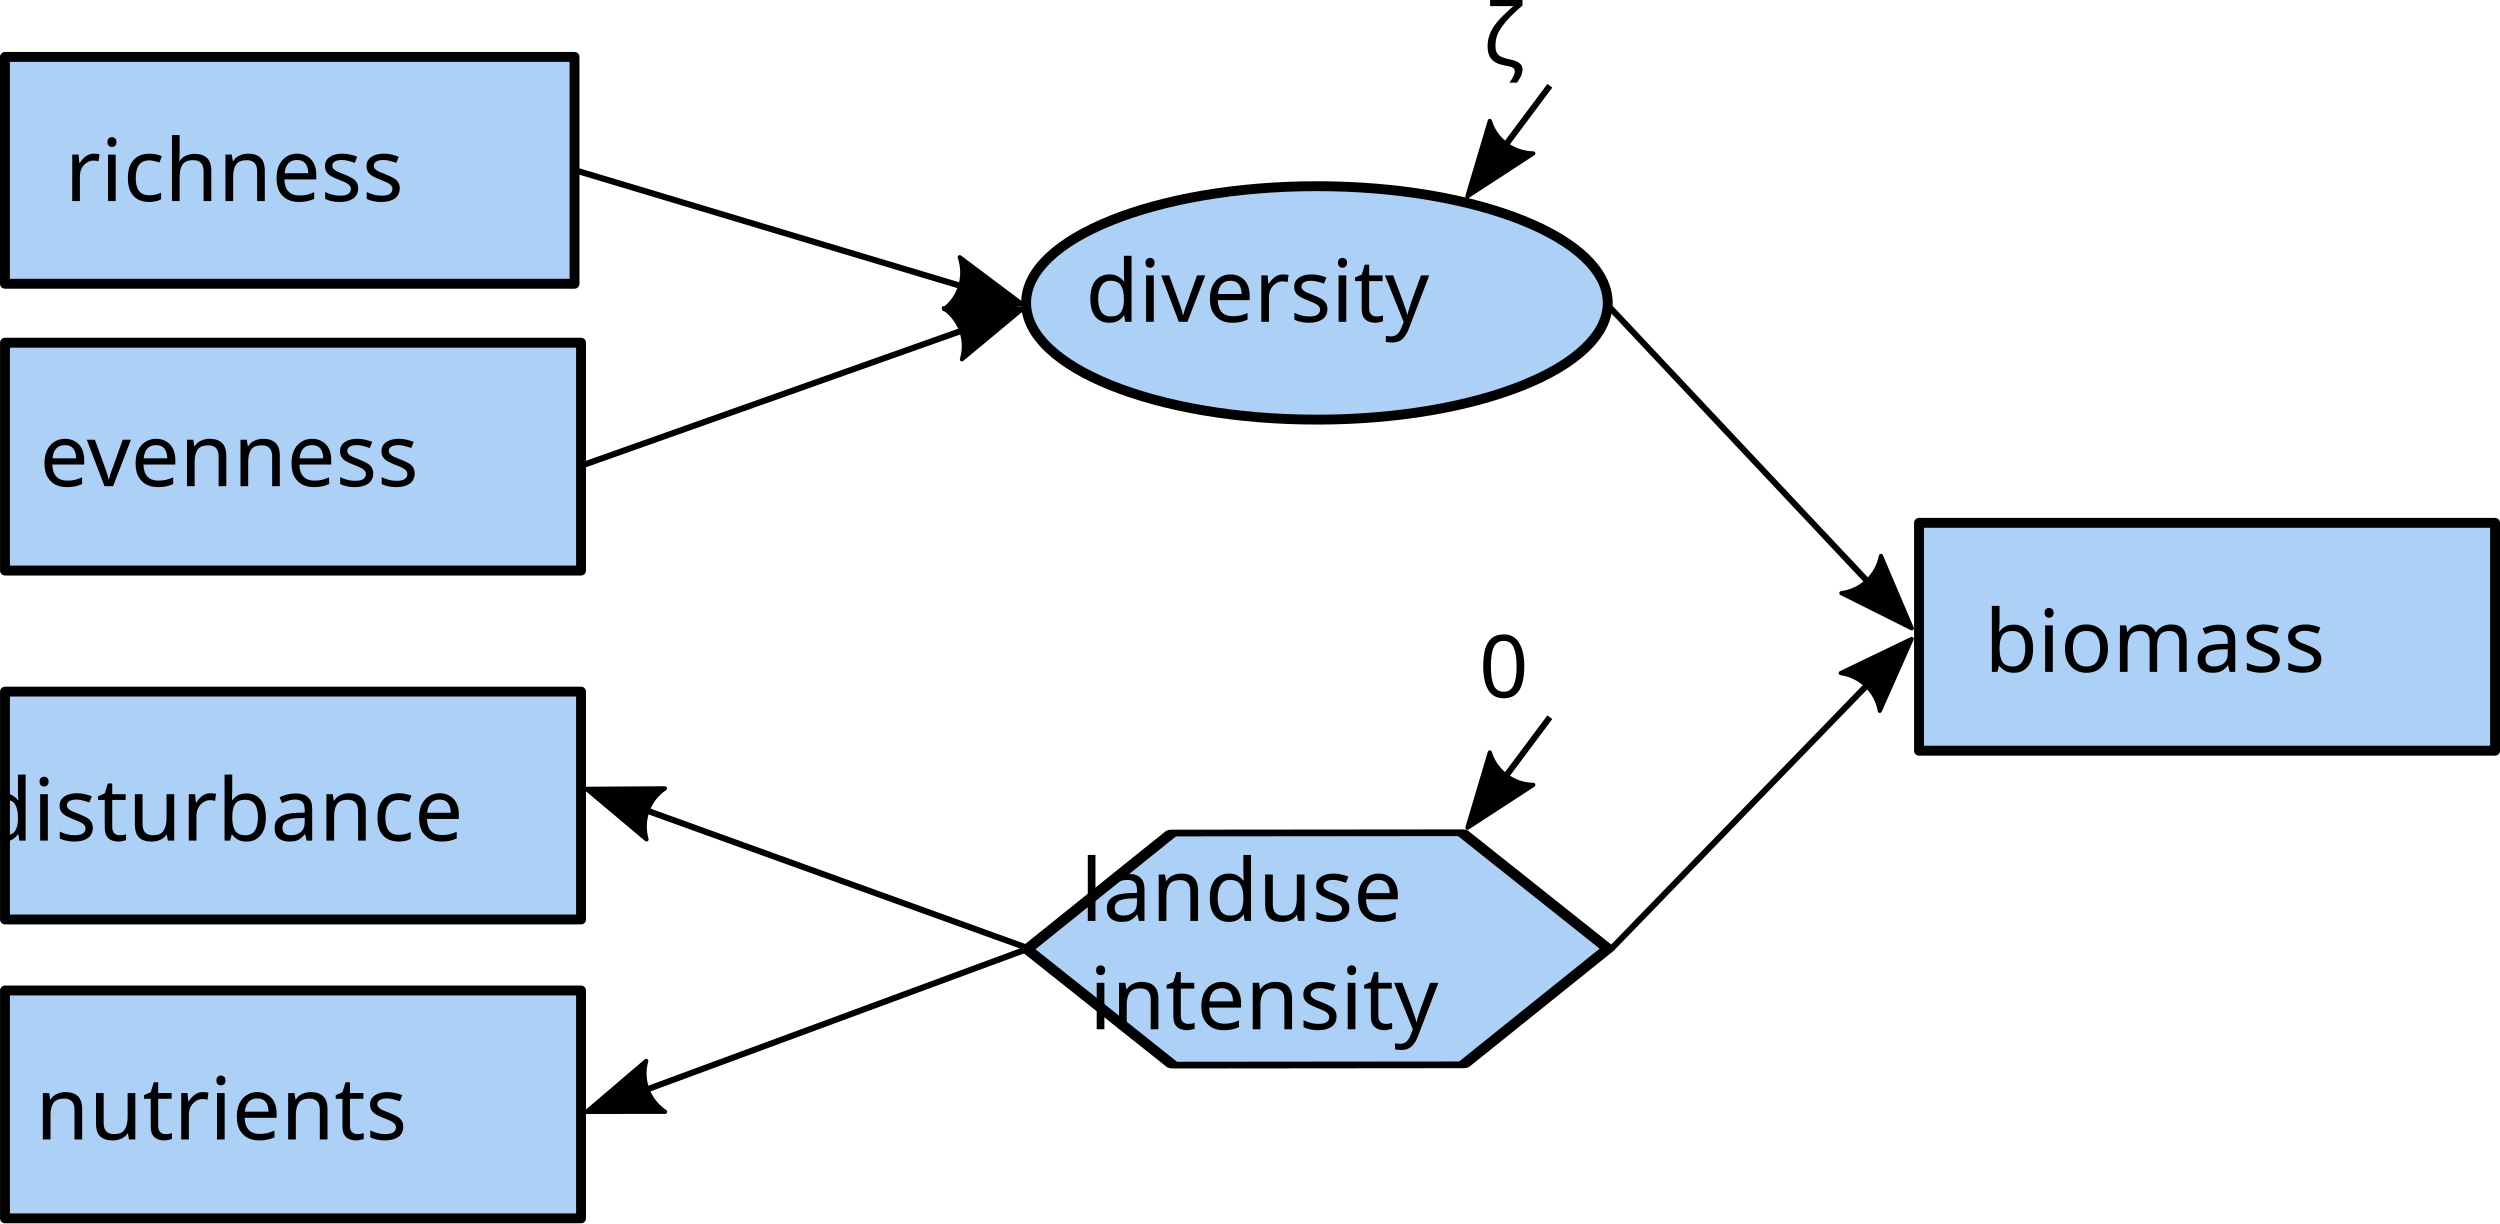
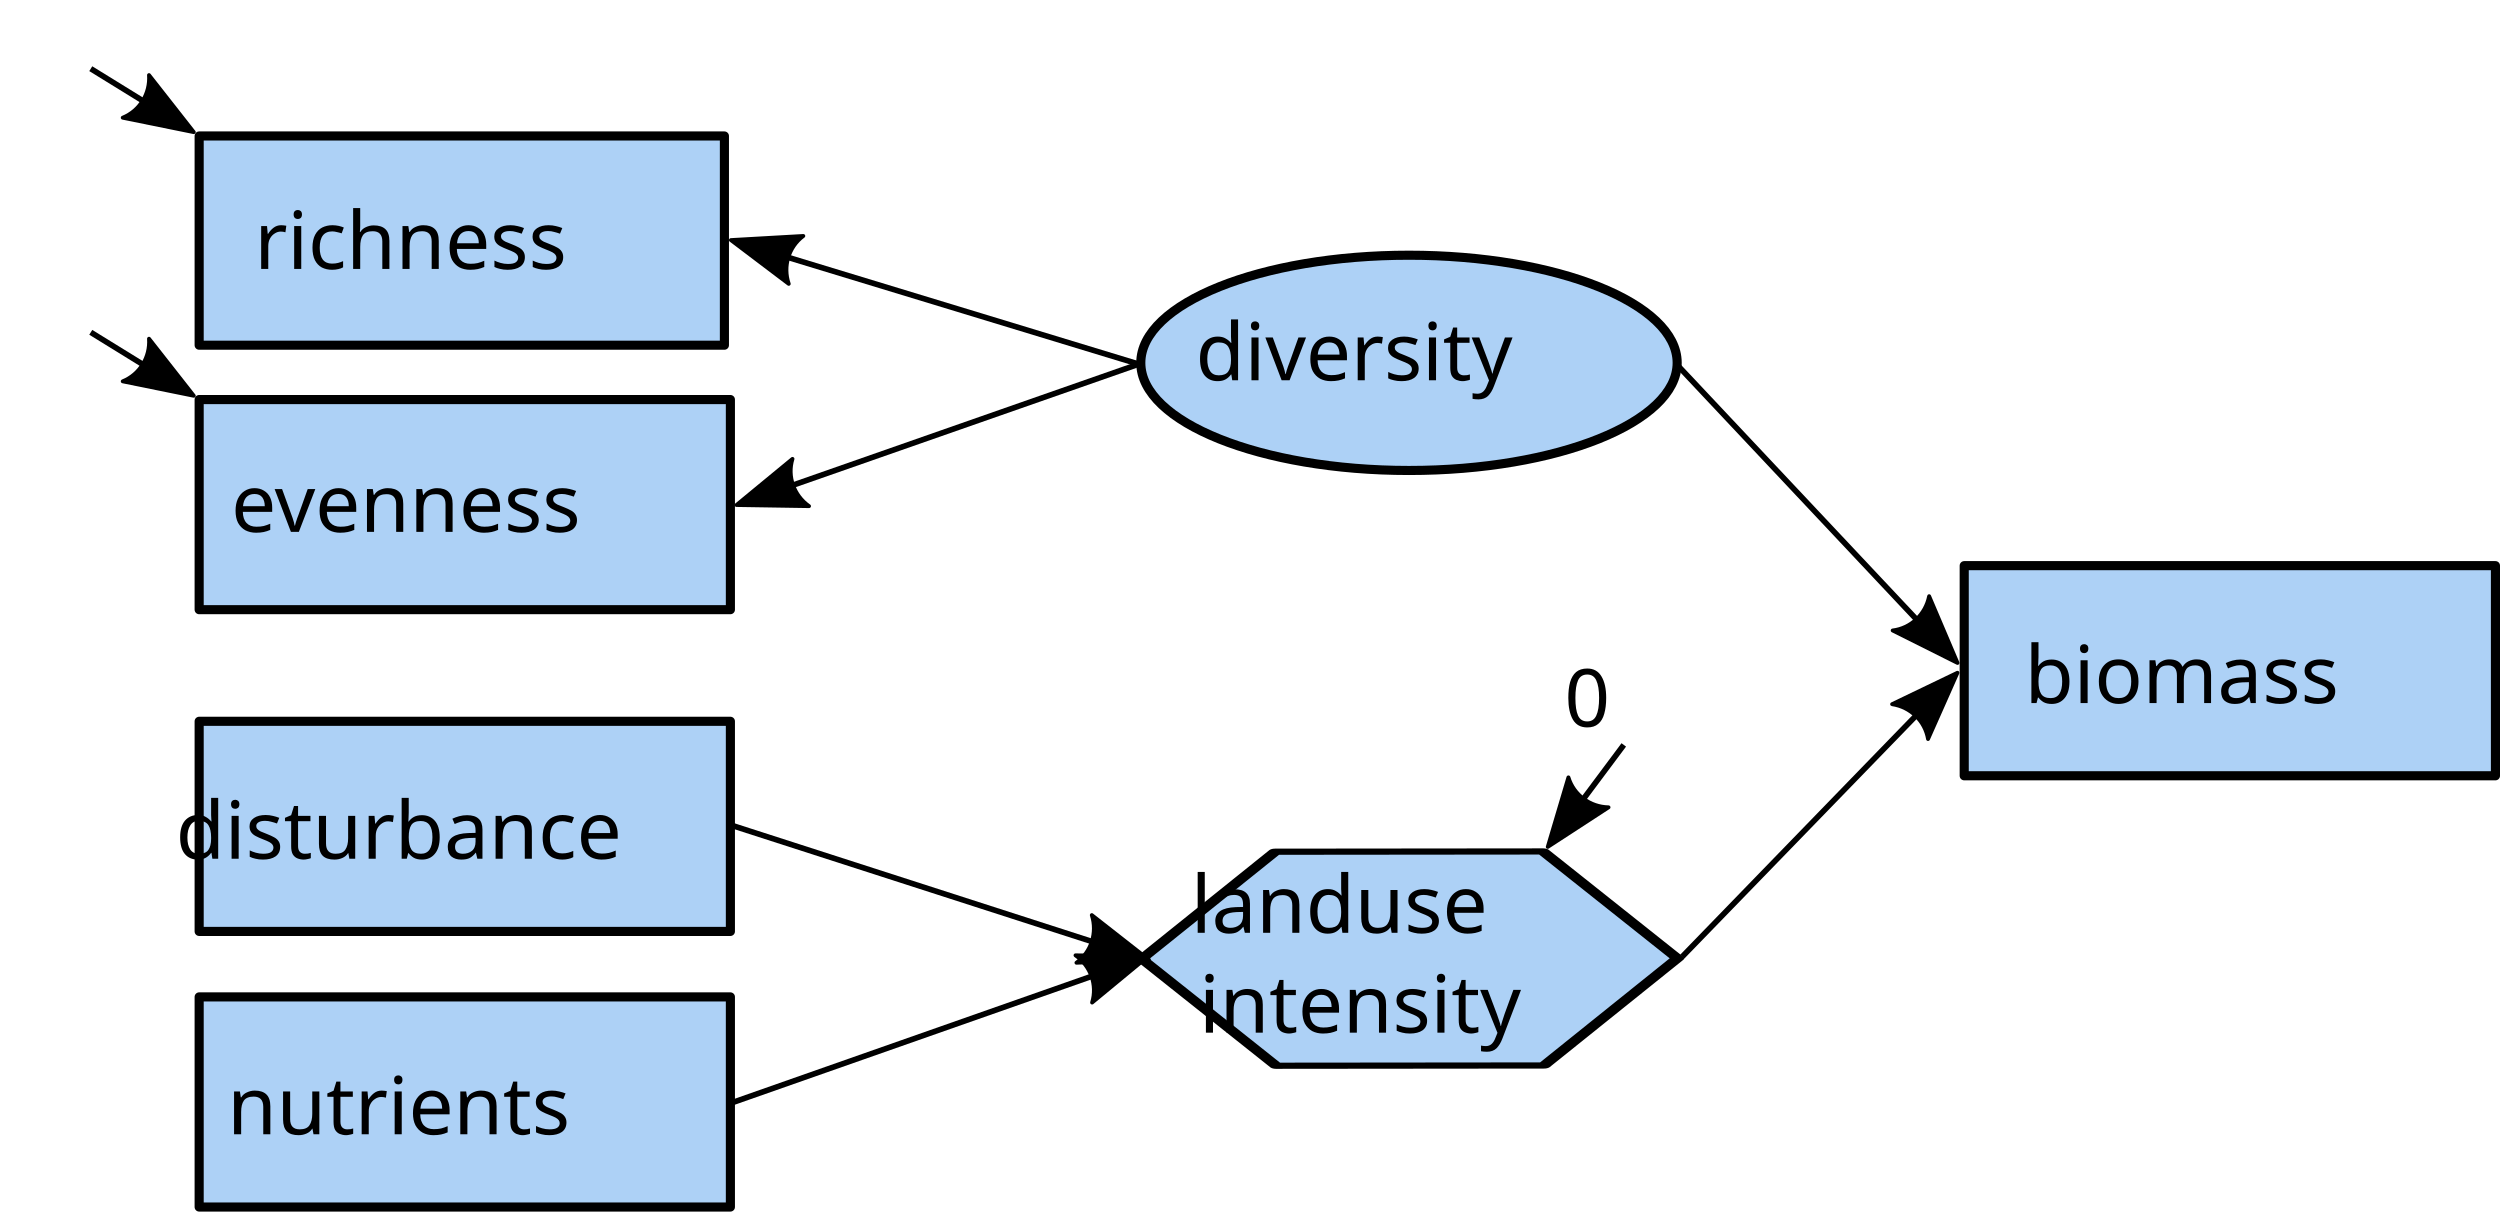
- <svg xmlns="http://www.w3.org/2000/svg" xmlns:xlink="http://www.w3.org/1999/xlink" width="203.613mm" height="99.63mm" viewBox="0 0 203.613 99.63" version="1.1" id="svg18563">
+ <svg xmlns="http://www.w3.org/2000/svg" xmlns:xlink="http://www.w3.org/1999/xlink" width="220.797mm" height="107.006mm" viewBox="0 0 220.797 107.006" version="1.1" id="svg18563">
  <defs id="defs18557">
+     <marker style="overflow:visible" id="marker4578" refX="0" refY="0" orient="auto">
+       <path transform="matrix(-1.1,0,0,-1.1,-1.1,0)" d="M 8.719,4.034 -2.207,0.016 8.719,-4.002 c -1.745,2.372 -1.735,5.617 -6e-7,8.035 z" style="fill:#000000;fill-opacity:1;fill-rule:evenodd;stroke:#000000;stroke-width:0.625;stroke-linejoin:round;stroke-opacity:1" id="path4576" />
+     </marker>
+     <marker style="overflow:visible" id="marker4256" refX="0" refY="0" orient="auto">
+       <path transform="matrix(1.1,0,0,1.1,1.1,0)" d="M 8.719,4.034 -2.207,0.016 8.719,-4.002 c -1.745,2.372 -1.735,5.617 -6e-7,8.035 z" style="fill:#000000;fill-opacity:1;fill-rule:evenodd;stroke:#000000;stroke-width:0.625;stroke-linejoin:round;stroke-opacity:1" id="path4254" />
+     </marker>
+     <marker orient="auto" refY="0" refX="0" id="marker3796" style="overflow:visible">
+       <path id="path3794" style="fill:#000000;fill-opacity:1;fill-rule:evenodd;stroke:#000000;stroke-width:0.625;stroke-linejoin:round;stroke-opacity:1" d="M 8.719,4.034 -2.207,0.016 8.719,-4.002 c -1.745,2.372 -1.735,5.617 -6e-7,8.035 z" transform="matrix(1.1,0,0,1.1,1.1,0)" />
+     </marker>
+     <marker orient="auto" refY="0" refX="0" id="marker3606" style="overflow:visible">
+       <path id="path3604" style="fill:#000000;fill-opacity:1;fill-rule:evenodd;stroke:#000000;stroke-width:0.625;stroke-linejoin:round;stroke-opacity:1" d="M 8.719,4.034 -2.207,0.016 8.719,-4.002 c -1.745,2.372 -1.735,5.617 -6e-7,8.035 z" transform="matrix(-1.1,0,0,-1.1,-1.1,0)" />
+     </marker>
+     <marker style="overflow:visible" id="marker3392" refX="0" refY="0" orient="auto">
+       <path transform="matrix(-1.1,0,0,-1.1,-1.1,0)" d="M 8.719,4.034 -2.207,0.016 8.719,-4.002 c -1.745,2.372 -1.735,5.617 -6e-7,8.035 z" style="fill:#000000;fill-opacity:1;fill-rule:evenodd;stroke:#000000;stroke-width:0.625;stroke-linejoin:round;stroke-opacity:1" id="path3390" />
+     </marker>
+     <marker style="overflow:visible" id="marker3190" refX="0" refY="0" orient="auto">
+       <path transform="matrix(-1.1,0,0,-1.1,-1.1,0)" d="M 8.719,4.034 -2.207,0.016 8.719,-4.002 c -1.745,2.372 -1.735,5.617 -6e-7,8.035 z" style="fill:#000000;fill-opacity:1;fill-rule:evenodd;stroke:#000000;stroke-width:0.625;stroke-linejoin:round;stroke-opacity:1" id="path3188" />
+     </marker>
+     <marker orient="auto" refY="0" refX="0" id="marker2190" style="overflow:visible">
+       <path id="path2188" style="fill:#000000;fill-opacity:1;fill-rule:evenodd;stroke:#000000;stroke-width:0.625;stroke-linejoin:round;stroke-opacity:1" d="M 8.719,4.034 -2.207,0.016 8.719,-4.002 c -1.745,2.372 -1.735,5.617 -6e-7,8.035 z" transform="matrix(-1.1,0,0,-1.1,-1.1,0)" />
+     </marker>
+     <marker orient="auto" refY="0" refX="0" id="marker1114" style="overflow:visible">
+       <path id="path1112" style="fill:#000000;fill-opacity:1;fill-rule:evenodd;stroke:#000000;stroke-width:0.625;stroke-linejoin:round;stroke-opacity:1" d="M 8.719,4.034 -2.207,0.016 8.719,-4.002 c -1.745,2.372 -1.735,5.617 -6e-7,8.035 z" transform="matrix(-1.1,0,0,-1.1,-1.1,0)" />
+     </marker>
    <marker orient="auto" refY="0" refX="0" id="marker4162" style="overflow:visible">
      <path id="path4160" style="fill:#000000;fill-opacity:1;fill-rule:evenodd;stroke:#000000;stroke-width:0.625;stroke-linejoin:round;stroke-opacity:1" d="M 8.719,4.034 -2.207,0.016 8.719,-4.002 c -1.745,2.372 -1.735,5.617 -6e-7,8.035 z" transform="matrix(-1.1,0,0,-1.1,-1.1,0)" />
    </marker>
    <marker orient="auto" refY="0" refX="0" id="marker3822" style="overflow:visible">
      <path id="path3820" style="fill:#000000;fill-opacity:1;fill-rule:evenodd;stroke:#000000;stroke-width:0.625;stroke-linejoin:round;stroke-opacity:1" d="M 8.719,4.034 -2.207,0.016 8.719,-4.002 c -1.745,2.372 -1.735,5.617 -6e-7,8.035 z" transform="matrix(-1.1,0,0,-1.1,-1.1,0)" />
    </marker>
    <marker orient="auto" refY="0" refX="0" id="marker3524" style="overflow:visible">
      <path id="path3522" style="fill:#000000;fill-opacity:1;fill-rule:evenodd;stroke:#000000;stroke-width:0.625;stroke-linejoin:round;stroke-opacity:1" d="M 8.719,4.034 -2.207,0.016 8.719,-4.002 c -1.745,2.372 -1.735,5.617 -6e-7,8.035 z" transform="matrix(-1.1,0,0,-1.1,-1.1,0)" />
    </marker>
    <marker orient="auto" refY="0" refX="0" id="marker3318" style="overflow:visible">
      <path id="path3316" style="fill:#000000;fill-opacity:1;fill-rule:evenodd;stroke:#000000;stroke-width:0.625;stroke-linejoin:round;stroke-opacity:1" d="M 8.719,4.034 -2.207,0.016 8.719,-4.002 c -1.745,2.372 -1.735,5.617 -6e-7,8.035 z" transform="matrix(-1.1,0,0,-1.1,-1.1,0)" />
    </marker>
    <marker orient="auto" refY="0" refX="0" id="marker2402" style="overflow:visible">
      <path id="path2400" style="fill:#000000;fill-opacity:1;fill-rule:evenodd;stroke:#000000;stroke-width:0.625;stroke-linejoin:round;stroke-opacity:1" d="M 8.719,4.034 -2.207,0.016 8.719,-4.002 c -1.745,2.372 -1.735,5.617 -6e-7,8.035 z" transform="matrix(-1.1,0,0,-1.1,-1.1,0)" />
    </marker>
    <marker style="overflow:visible" id="marker2000" refX="0" refY="0" orient="auto">
      <path transform="matrix(-1.1,0,0,-1.1,-1.1,0)" d="M 8.719,4.034 -2.207,0.016 8.719,-4.002 c -1.745,2.372 -1.735,5.617 -6e-7,8.035 z" style="fill:#000000;fill-opacity:1;fill-rule:evenodd;stroke:#000000;stroke-width:0.625;stroke-linejoin:round;stroke-opacity:1" id="path1998" />
    </marker>
-     <marker style="overflow:visible" id="marker4933" refX="0" refY="0" orient="auto">
-       <path transform="matrix(1.1,0,0,1.1,1.1,0)" d="M 8.719,4.034 -2.207,0.016 8.719,-4.002 c -1.745,2.372 -1.735,5.617 -6e-7,8.035 z" style="fill:#000000;fill-opacity:1;fill-rule:evenodd;stroke:#000000;stroke-width:0.625;stroke-linejoin:round;stroke-opacity:1" id="path4931" />
-     </marker>
    <marker orient="auto" refY="0" refX="0" id="marker4845" style="overflow:visible">
      <path id="path4843" style="fill:#000000;fill-opacity:1;fill-rule:evenodd;stroke:#000000;stroke-width:0.625;stroke-linejoin:round;stroke-opacity:1" d="M 8.719,4.034 -2.207,0.016 8.719,-4.002 c -1.745,2.372 -1.735,5.617 -6e-7,8.035 z" transform="matrix(-1.1,0,0,-1.1,-1.1,0)" />
    </marker>
-     <marker orient="auto" refY="0" refX="0" id="Arrow2Lstart" style="overflow:visible">
-       <path id="path4525" style="fill:#000000;fill-opacity:1;fill-rule:evenodd;stroke:#000000;stroke-width:0.625;stroke-linejoin:round;stroke-opacity:1" d="M 8.719,4.034 -2.207,0.016 8.719,-4.002 c -1.745,2.372 -1.735,5.617 -6e-7,8.035 z" transform="matrix(1.1,0,0,1.1,1.1,0)" />
-     </marker>
    <marker style="overflow:visible" id="marker4355" refX="0" refY="0" orient="auto">
      <path transform="matrix(-1.1,0,0,-1.1,-1.1,0)" d="M 8.719,4.034 -2.207,0.016 8.719,-4.002 c -1.745,2.372 -1.735,5.617 -6e-7,8.035 z" style="fill:#000000;fill-opacity:1;fill-rule:evenodd;stroke:#000000;stroke-width:0.625;stroke-linejoin:round;stroke-opacity:1" id="path4353" />
-     </marker>
-     <marker style="overflow:visible" id="marker4005" refX="0" refY="0" orient="auto">
-       <path transform="matrix(-1.1,0,0,-1.1,-1.1,0)" d="M 8.719,4.034 -2.207,0.016 8.719,-4.002 c -1.745,2.372 -1.735,5.617 -6e-7,8.035 z" style="fill:#000000;fill-opacity:1;fill-rule:evenodd;stroke:#000000;stroke-width:0.625;stroke-linejoin:round;stroke-opacity:1" id="path4003" />
-     </marker>
-     <marker orient="auto" refY="0" refX="0" id="marker2937" style="overflow:visible">
-       <path id="path2935" style="fill:#000000;fill-opacity:1;fill-rule:evenodd;stroke:#000000;stroke-width:0.625;stroke-linejoin:round;stroke-opacity:1" d="M 8.719,4.034 -2.207,0.016 8.719,-4.002 c -1.745,2.372 -1.735,5.617 -6e-7,8.035 z" transform="matrix(-1.1,0,0,-1.1,-1.1,0)" />
    </marker>
    <marker style="overflow:visible" id="marker2481" refX="0" refY="0" orient="auto">
      <path transform="matrix(-1.1,0,0,-1.1,-1.1,0)" d="M 8.719,4.034 -2.207,0.016 8.719,-4.002 c -1.745,2.372 -1.735,5.617 -6e-7,8.035 z" style="fill:#000000;fill-opacity:1;fill-rule:evenodd;stroke:#000000;stroke-width:0.625;stroke-linejoin:round;stroke-opacity:1" id="path2479" />
    </marker>
    <marker style="overflow:visible" id="marker5306" refX="0" refY="0" orient="auto">
      <path transform="matrix(-1.1,0,0,-1.1,-1.1,0)" d="M 8.719,4.034 -2.207,0.016 8.719,-4.002 c -1.745,2.372 -1.735,5.617 -6e-7,8.035 z" style="fill:#000000;fill-opacity:1;fill-rule:evenodd;stroke:#000000;stroke-width:0.625;stroke-linejoin:round;stroke-opacity:1" id="path5304" />
    </marker>
    <marker orient="auto" refY="0" refX="0" id="marker3922" style="overflow:visible">
      <path id="path3920" style="fill:#000000;fill-opacity:1;fill-rule:evenodd;stroke:#000000;stroke-width:0.625;stroke-linejoin:round;stroke-opacity:1" d="M 8.719,4.034 -2.207,0.016 8.719,-4.002 c -1.745,2.372 -1.735,5.617 -6e-7,8.035 z" transform="matrix(-1.1,0,0,-1.1,-1.1,0)" />
    </marker>
    <marker orient="auto" refY="0" refX="0" id="marker13494" style="overflow:visible">
      <path id="path13492" style="fill:#000000;fill-opacity:1;fill-rule:evenodd;stroke:#000000;stroke-width:0.625;stroke-linejoin:round;stroke-opacity:1" d="M 8.719,4.034 -2.207,0.016 8.719,-4.002 c -1.745,2.372 -1.735,5.617 -6e-7,8.035 z" transform="matrix(-1.1,0,0,-1.1,-1.1,0)" />
    </marker>
    <marker style="overflow:visible" id="marker6374" refX="0" refY="0" orient="auto">
      <path transform="matrix(-1.1,0,0,-1.1,-1.1,0)" d="M 8.719,4.034 -2.207,0.016 8.719,-4.002 c -1.745,2.372 -1.735,5.617 -6e-7,8.035 z" style="fill:#000000;fill-opacity:1;fill-rule:evenodd;stroke:#000000;stroke-width:0.625;stroke-linejoin:round;stroke-opacity:1" id="path6372" />
    </marker>
    <marker orient="auto" refY="0" refX="0" id="marker7136" style="overflow:visible">
      <path id="path7134" style="fill:#000000;fill-opacity:1;fill-rule:evenodd;stroke:#000000;stroke-width:0.625;stroke-linejoin:round;stroke-opacity:1" d="M 8.719,4.034 -2.207,0.016 8.719,-4.002 c -1.745,2.372 -1.735,5.617 -6e-7,8.035 z" transform="matrix(-1.1,0,0,-1.1,-1.1,0)" />
    </marker>
  </defs>
-   <g id="layer1" transform="translate(11.25859,-145.8055)">
+   <g id="layer1" transform="translate(28.4421,-138.4299)">
    <path transform="matrix(0.6333088,0.00833299,-0.01806461,0.292138,5.834783,143.073)" d="m 169.795,301.376 -37.324,1.147 -19.655,-31.75 17.669,-32.897 37.324,-1.147 19.655,31.75 z" id="path1016" style="opacity:1;fill:#add1f6;fill-opacity:1;stroke:#000000;stroke-width:1.871;stroke-linecap:round;stroke-linejoin:round;stroke-miterlimit:4;stroke-dasharray:none;stroke-dashoffset:0;stroke-opacity:1;paint-order:normal" />
    <text id="text1022" y="220.814" x="96.259" style="font-style:normal;font-variant:normal;font-weight:normal;font-stretch:normal;font-size:7.056px;line-height:1.25;font-family:sans-serif;-inkscape-font-specification:'sans-serif, Normal';font-variant-ligatures:normal;font-variant-caps:normal;font-variant-numeric:normal;font-feature-settings:normal;text-align:center;letter-spacing:0px;word-spacing:0px;writing-mode:lr-tb;text-anchor:middle;fill:#000000;fill-opacity:1;stroke:none;stroke-width:0.265" xml:space="preserve">
      <tspan style="stroke-width:0.265" y="220.814" x="96.259" id="tspan1018">landuse</tspan>
      <tspan id="tspan1020" style="stroke-width:0.265" y="229.633" x="96.259">intensity</tspan>
    </text>
    <path id="path2477" d="m 119.685,170.658 24.297,25.842" style="fill:none;stroke:#000000;stroke-width:0.5;stroke-linecap:butt;stroke-linejoin:miter;stroke-miterlimit:4;stroke-dasharray:none;stroke-opacity:1;marker-end:url(#marker2481)" />
    <path style="fill:none;stroke:#000000;stroke-width:0.5;stroke-linecap:butt;stroke-linejoin:miter;stroke-miterlimit:4;stroke-dasharray:none;stroke-opacity:1;marker-end:url(#marker3922)" d="M 120.132,222.921 143.982,198.33" id="path3918" />
    <rect style="fill:#add1f6;fill-opacity:1;stroke:#000000;stroke-width:0.805;stroke-linecap:round;stroke-linejoin:round;stroke-miterlimit:10;stroke-dasharray:none;stroke-dashoffset:0;stroke-opacity:1;paint-order:normal" id="rect2098" width="46.918" height="18.558" x="145.035" y="188.388" />
    <rect style="fill:#add1f6;fill-opacity:1;stroke:#000000;stroke-width:0.805;stroke-linecap:round;stroke-linejoin:round;stroke-miterlimit:10;stroke-dasharray:none;stroke-dashoffset:0;stroke-opacity:1;paint-order:normal" id="rect821" width="46.918" height="18.558" x="-10.853" y="173.717" />
-     <rect y="150.44" x="-10.856" height="18.477" width="46.39" id="rect2934" style="fill:#add1f6;fill-opacity:1;stroke:#000000;stroke-width:0.805;stroke-linecap:round;stroke-linejoin:round;stroke-miterlimit:10;stroke-dasharray:none;stroke-dashoffset:0;stroke-opacity:1;paint-order:normal" />
+     <rect y="150.44" x="-10.853" height="18.477" width="46.39" id="rect2934" style="fill:#add1f6;fill-opacity:1;stroke:#000000;stroke-width:0.805;stroke-linecap:round;stroke-linejoin:round;stroke-miterlimit:10;stroke-dasharray:none;stroke-dashoffset:0;stroke-opacity:1;paint-order:normal" />
    <flowRoot transform="matrix(53.98991,0,0,53.98991,-2271.717,-3346.669)" xml:space="preserve" style="font-style:normal;font-variant:normal;font-weight:normal;font-stretch:normal;font-size:7.056px;line-height:1.25;font-family:sans-serif;-inkscape-font-specification:'sans-serif, Normal';font-variant-ligatures:normal;font-variant-caps:normal;font-variant-numeric:normal;font-feature-settings:normal;text-align:center;letter-spacing:0px;word-spacing:0px;writing-mode:lr-tb;text-anchor:middle;fill:#000000;fill-opacity:1;stroke:none;stroke-width:0.265" id="flowRoot2968">
      <flowRegion id="flowRegion2970" style="text-align:center;text-anchor:middle">
        <use x="0" y="0" xlink:href="#rect821" id="use2972" width="100%" height="100%" transform="matrix(0.01852198,0,0,0.01852198,42.0767,61.98693)" />
      </flowRegion>
      <flowPara id="flowPara2974">above-ground biomass</flowPara>
    </flowRoot>
    <flowRoot transform="matrix(53.98991,0,0,53.98991,-2271.717,-3346.669)" xml:space="preserve" style="font-style:normal;font-variant:normal;font-weight:normal;font-stretch:normal;font-size:7.056px;line-height:1.25;font-family:sans-serif;-inkscape-font-specification:'sans-serif, Normal';font-variant-ligatures:normal;font-variant-caps:normal;font-variant-numeric:normal;font-feature-settings:normal;text-align:center;letter-spacing:0px;word-spacing:0px;writing-mode:lr-tb;text-anchor:middle;fill:#000000;fill-opacity:1;stroke:none;stroke-width:0.265" id="flowRoot4166">
      <flowRegion id="flowRegion4168" style="text-align:center;text-anchor:middle">
        <use x="0" y="0" xlink:href="#rect2934" id="use4170" width="100%" height="100%" transform="matrix(0.01852198,0,0,0.01852198,42.0767,61.98693)" />
      </flowRegion>
      <flowPara id="flowPara4172">functional group</flowPara>
    </flowRoot>
    <text xml:space="preserve" style="font-style:normal;font-variant:normal;font-weight:normal;font-stretch:normal;font-size:7.056px;line-height:1.25;font-family:sans-serif;-inkscape-font-specification:'sans-serif, Normal';font-variant-ligatures:normal;font-variant-caps:normal;font-variant-numeric:normal;font-feature-settings:normal;text-align:center;letter-spacing:0px;word-spacing:0px;writing-mode:lr-tb;text-anchor:middle;fill:#000000;fill-opacity:1;stroke:none;stroke-width:0.265" x="11.989" y="185.402" id="text2082">
      <tspan id="tspan2080" x="11.989" y="185.402" style="stroke-width:0.265">evenness</tspan>
    </text>
    <text id="text2086" y="162.18" x="12.407" style="font-style:normal;font-variant:normal;font-weight:normal;font-stretch:normal;font-size:7.056px;line-height:1.25;font-family:sans-serif;-inkscape-font-specification:'sans-serif, Normal';font-variant-ligatures:normal;font-variant-caps:normal;font-variant-numeric:normal;font-feature-settings:normal;text-align:center;letter-spacing:0px;word-spacing:0px;writing-mode:lr-tb;text-anchor:middle;fill:#000000;fill-opacity:1;stroke:none;stroke-width:0.265" xml:space="preserve">
      <tspan style="stroke-width:0.265" y="162.18" x="12.407" id="tspan2084">richness</tspan>
    </text>
    <text id="text2090" y="200.522" x="168.83" style="font-style:normal;font-variant:normal;font-weight:normal;font-stretch:normal;font-size:7.056px;line-height:1.25;font-family:sans-serif;-inkscape-font-specification:'sans-serif, Normal';font-variant-ligatures:normal;font-variant-caps:normal;font-variant-numeric:normal;font-feature-settings:normal;text-align:center;letter-spacing:0px;word-spacing:0px;writing-mode:lr-tb;text-anchor:middle;fill:#000000;fill-opacity:1;stroke:none;stroke-width:0.265" xml:space="preserve">
      <tspan style="stroke-width:0.265" y="200.522" x="168.83" id="tspan2088">biomass</tspan>
    </text>
    <rect y="202.134" x="-10.853" height="18.558" width="46.918" id="rect2100" style="fill:#add1f6;fill-opacity:1;stroke:#000000;stroke-width:0.805;stroke-linecap:round;stroke-linejoin:round;stroke-miterlimit:10;stroke-dasharray:none;stroke-dashoffset:0;stroke-opacity:1;paint-order:normal" />
    <text xml:space="preserve" style="font-style:normal;font-variant:normal;font-weight:normal;font-stretch:normal;font-size:7.056px;line-height:1.25;font-family:sans-serif;-inkscape-font-specification:'sans-serif, Normal';font-variant-ligatures:normal;font-variant-caps:normal;font-variant-numeric:normal;font-feature-settings:normal;text-align:center;letter-spacing:0px;word-spacing:0px;writing-mode:lr-tb;text-anchor:middle;fill:#000000;fill-opacity:1;stroke:none;stroke-width:0.265" x="11.355" y="214.269" id="text2104">
      <tspan id="tspan2102" x="11.355" y="214.269" style="stroke-width:0.265">disturbance</tspan>
    </text>
    <rect style="fill:#add1f6;fill-opacity:1;stroke:#000000;stroke-width:0.805;stroke-linecap:round;stroke-linejoin:round;stroke-miterlimit:10;stroke-dasharray:none;stroke-dashoffset:0;stroke-opacity:1;paint-order:normal" id="rect2106" width="46.918" height="18.558" x="-10.853" y="226.475" />
    <text id="text2110" y="238.61" x="11.355" style="font-style:normal;font-variant:normal;font-weight:normal;font-stretch:normal;font-size:7.056px;line-height:1.25;font-family:sans-serif;-inkscape-font-specification:'sans-serif, Normal';font-variant-ligatures:normal;font-variant-caps:normal;font-variant-numeric:normal;font-feature-settings:normal;text-align:center;letter-spacing:0px;word-spacing:0px;writing-mode:lr-tb;text-anchor:middle;fill:#000000;fill-opacity:1;stroke:none;stroke-width:0.265" xml:space="preserve">
      <tspan style="stroke-width:0.265" y="238.61" x="11.355" id="tspan2108">nutrients</tspan>
    </text>
-     <path style="fill:none;stroke:#000000;stroke-width:0.5;stroke-linecap:butt;stroke-linejoin:miter;stroke-miterlimit:4;stroke-dasharray:none;stroke-opacity:1;marker-end:url(#marker2937)" d="m 35.852,159.751 35.538,10.665" id="path2933" />
-     <path id="path4001" d="M 36.253,183.673 71.39,171.205" style="fill:none;stroke:#000000;stroke-width:0.5;stroke-linecap:butt;stroke-linejoin:miter;stroke-miterlimit:4;stroke-dasharray:none;stroke-opacity:1;marker-end:url(#marker4005)" />
-     <path id="path4349" d="m 37.122,210.268 35.27,12.736" style="fill:none;stroke:#000000;stroke-width:0.5;stroke-linecap:butt;stroke-linejoin:miter;stroke-miterlimit:4;stroke-dasharray:none;stroke-opacity:1;marker-start:url(#Arrow2Lstart)" />
-     <path style="fill:none;stroke:#000000;stroke-width:0.5;stroke-linecap:butt;stroke-linejoin:miter;stroke-miterlimit:4;stroke-dasharray:none;stroke-opacity:1;marker-start:url(#marker4933)" d="M 37.122,236.127 72.325,223.124" id="path4351" />
+     <path style="fill:none;stroke:#000000;stroke-width:0.5;stroke-linecap:butt;stroke-linejoin:miter;stroke-miterlimit:4;stroke-dasharray:none;stroke-opacity:1;marker-start:url(#marker3796)" d="m 36.75,159.82 35.408,10.779" id="path2933" />
+     <path id="path4001" d="M 37.231,182.803 72.225,170.553" style="fill:none;stroke:#000000;stroke-width:0.5;stroke-linecap:butt;stroke-linejoin:miter;stroke-miterlimit:4;stroke-dasharray:none;stroke-opacity:1;marker-start:url(#marker4256)" />
+     <path id="path4349" d="m 36.271,211.354 36.121,11.649" style="fill:none;stroke:#000000;stroke-width:0.5;stroke-linecap:butt;stroke-linejoin:miter;stroke-miterlimit:4;stroke-dasharray:none;stroke-opacity:1;marker-end:url(#marker3606)" />
+     <path style="fill:none;stroke:#000000;stroke-width:0.5;stroke-linecap:butt;stroke-linejoin:miter;stroke-miterlimit:4;stroke-dasharray:none;stroke-opacity:1;marker-end:url(#marker4578)" d="m 36.271,235.797 36.054,-12.672" id="path4351" />
    <ellipse style="opacity:1;fill:#add1f6;fill-opacity:1;stroke:#000000;stroke-width:0.805;stroke-linecap:round;stroke-linejoin:round;stroke-miterlimit:4;stroke-dasharray:none;stroke-dashoffset:0;stroke-opacity:1;paint-order:normal" id="path1031" cx="95.998" cy="170.476" rx="23.686" ry="9.506" />
    <text id="text1057" y="172.017" x="95.73" style="font-style:normal;font-variant:normal;font-weight:normal;font-stretch:normal;font-size:7.056px;line-height:1.25;font-family:sans-serif;-inkscape-font-specification:'sans-serif, Normal';font-variant-ligatures:normal;font-variant-caps:normal;font-variant-numeric:normal;font-feature-settings:normal;text-align:center;letter-spacing:0px;word-spacing:0px;writing-mode:lr-tb;text-anchor:middle;fill:#000000;fill-opacity:1;stroke:none;stroke-width:0.265" xml:space="preserve">
      <tspan id="tspan1055" style="stroke-width:0.265" y="172.017" x="95.73">diversity</tspan>
    </text>
    <path id="path1996" d="m 114.968,204.219 -6.323,8.469" style="fill:none;stroke:#000000;stroke-width:0.5;stroke-linecap:butt;stroke-linejoin:miter;stroke-miterlimit:4;stroke-dasharray:none;stroke-opacity:1;marker-end:url(#marker2000)" />
-     <text xml:space="preserve" style="font-style:normal;font-variant:normal;font-weight:normal;font-stretch:normal;font-size:7.056px;line-height:1.25;font-family:sans-serif;-inkscape-font-specification:'sans-serif, Normal';font-variant-ligatures:normal;font-variant-caps:normal;font-variant-numeric:normal;font-feature-settings:normal;text-align:center;letter-spacing:0px;word-spacing:0px;writing-mode:lr-tb;text-anchor:middle;fill:#000000;fill-opacity:1;stroke:none;stroke-width:0.265" x="115.801" y="202.596" id="text3502">
-       <tspan x="115.801" y="202.596" style="stroke-width:0.265" id="tspan3500">0</tspan>
+     <text xml:space="preserve" style="font-style:normal;font-variant:normal;font-weight:normal;font-stretch:normal;font-size:7.056px;line-height:1.25;font-family:sans-serif;-inkscape-font-specification:'sans-serif, Normal';font-variant-ligatures:normal;font-variant-caps:normal;font-variant-numeric:normal;font-feature-settings:normal;text-align:center;letter-spacing:0px;word-spacing:0px;writing-mode:lr-tb;text-anchor:middle;fill:#000000;fill-opacity:1;stroke:none;stroke-width:0.265" x="116.33" y="202.596" id="text3502">
+       <tspan x="116.33" y="202.596" style="stroke-width:0.265" id="tspan3500">0</tspan>
    </text>
-     <path style="fill:none;stroke:#000000;stroke-width:0.5;stroke-linecap:butt;stroke-linejoin:miter;stroke-miterlimit:4;stroke-dasharray:none;stroke-opacity:1;marker-end:url(#marker4162)" d="m 114.968,152.789 -6.323,8.469" id="path4154" />
-     <text id="text4158" y="151.166" x="115.801" style="font-style:normal;font-variant:normal;font-weight:normal;font-stretch:normal;font-size:7.056px;line-height:1.25;font-family:sans-serif;-inkscape-font-specification:'sans-serif, Normal';font-variant-ligatures:normal;font-variant-caps:normal;font-variant-numeric:normal;font-feature-settings:normal;text-align:center;letter-spacing:0px;word-spacing:0px;writing-mode:lr-tb;text-anchor:middle;fill:#000000;fill-opacity:1;stroke:none;stroke-width:0.265" xml:space="preserve">
-       <tspan id="tspan4156" style="stroke-width:0.265" y="151.166" x="115.801">ζ</tspan>
+     <path style="fill:none;stroke:#000000;stroke-width:0.5;stroke-linecap:butt;stroke-linejoin:miter;stroke-miterlimit:4;stroke-dasharray:none;stroke-opacity:1;marker-end:url(#marker1114)" d="m -20.425,144.496 8.528,5.262" id="path1106" />
+     <text id="text1110" y="143.666" x="-25.215" style="font-style:normal;font-variant:normal;font-weight:normal;font-stretch:normal;font-size:7.056px;line-height:1.25;font-family:sans-serif;-inkscape-font-specification:'sans-serif, Normal';font-variant-ligatures:normal;font-variant-caps:normal;font-variant-numeric:normal;font-feature-settings:normal;text-align:center;letter-spacing:0px;word-spacing:0px;writing-mode:lr-tb;text-anchor:middle;fill:#000000;fill-opacity:1;stroke:none;stroke-width:0.265" xml:space="preserve">
+       <tspan id="tspan1108" style="stroke-width:0.265" y="143.666" x="-25.215">δ<tspan style="font-size:65%;baseline-shift:sub" id="tspan6422">1</tspan>
+       </tspan>
+     </text>
+     <path id="path3182" d="m -20.425,167.78 8.528,5.262" style="fill:none;stroke:#000000;stroke-width:0.5;stroke-linecap:butt;stroke-linejoin:miter;stroke-miterlimit:4;stroke-dasharray:none;stroke-opacity:1;marker-end:url(#marker3190)" />
+     <text xml:space="preserve" style="font-style:normal;font-variant:normal;font-weight:normal;font-stretch:normal;font-size:7.056px;line-height:1.25;font-family:sans-serif;-inkscape-font-specification:'sans-serif, Normal';font-variant-ligatures:normal;font-variant-caps:normal;font-variant-numeric:normal;font-feature-settings:normal;text-align:center;letter-spacing:0px;word-spacing:0px;writing-mode:lr-tb;text-anchor:middle;fill:#000000;fill-opacity:1;stroke:none;stroke-width:0.265" x="-25.215" y="166.95" id="text3186">
+       <tspan x="-25.215" y="166.95" style="stroke-width:0.265" id="tspan3184">δ<tspan style="font-size:65%;baseline-shift:sub" id="tspan6424">2</tspan>
+       </tspan>
    </text>
  </g>
</svg>
